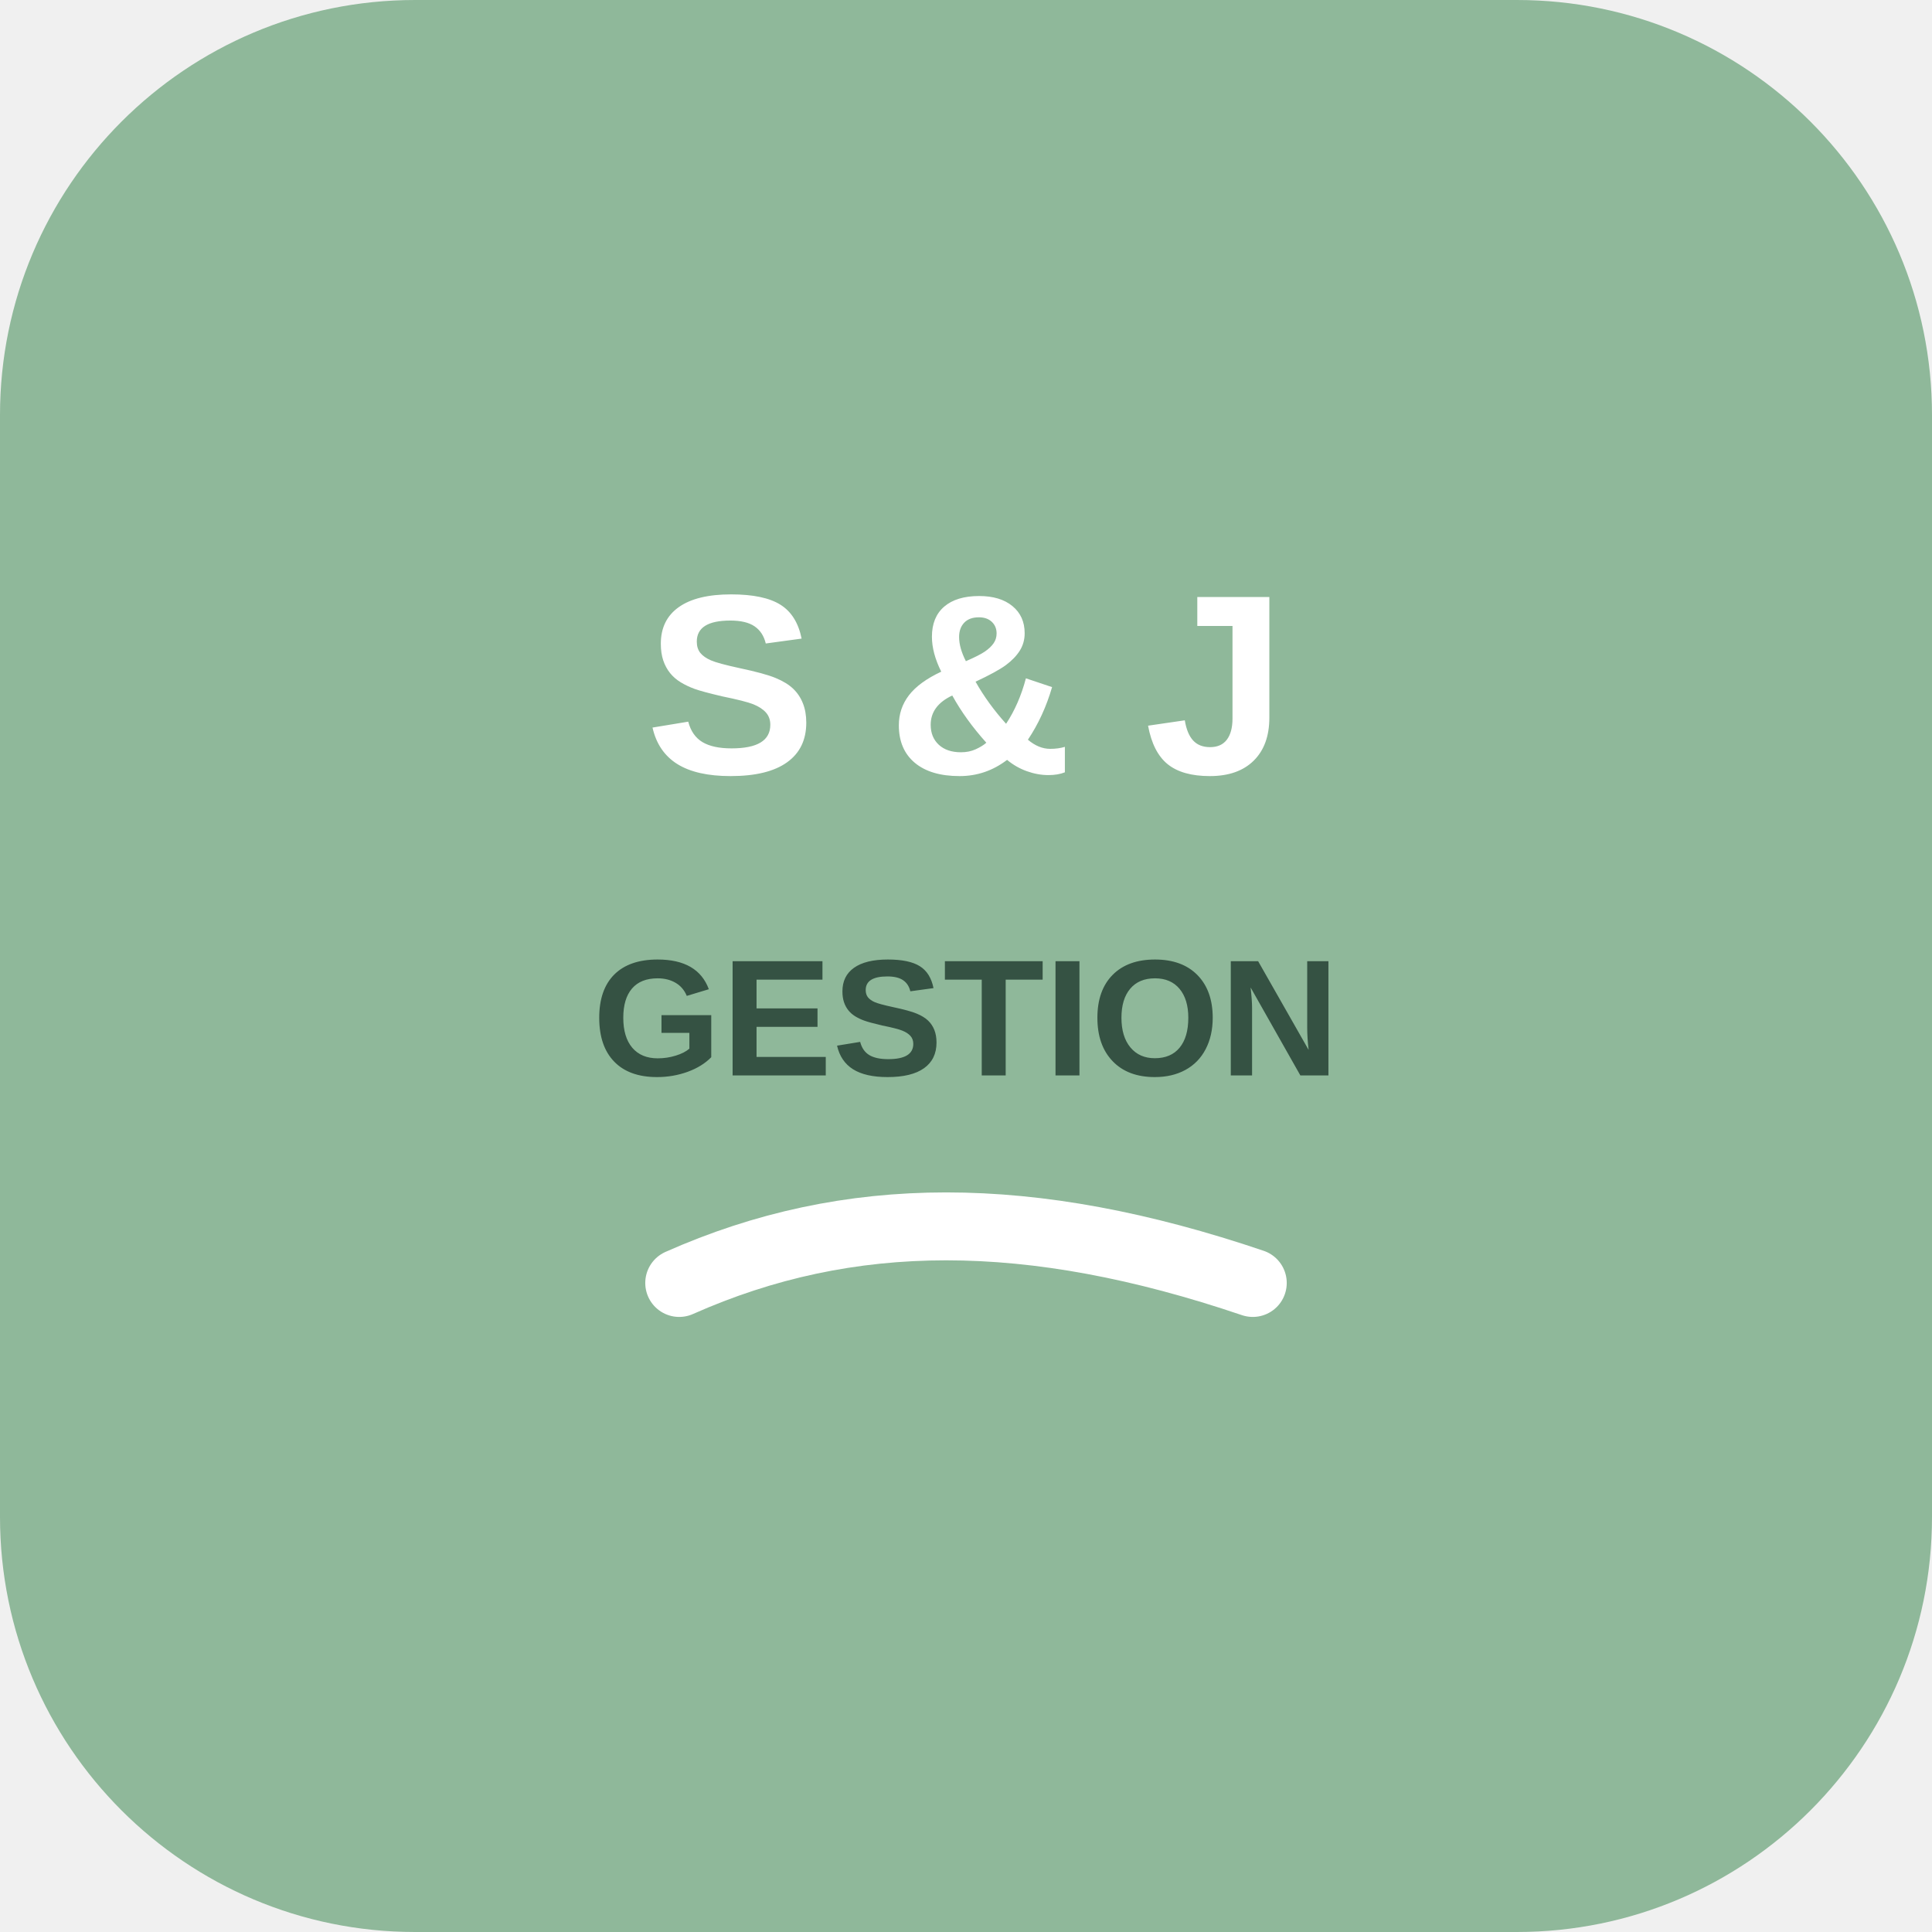
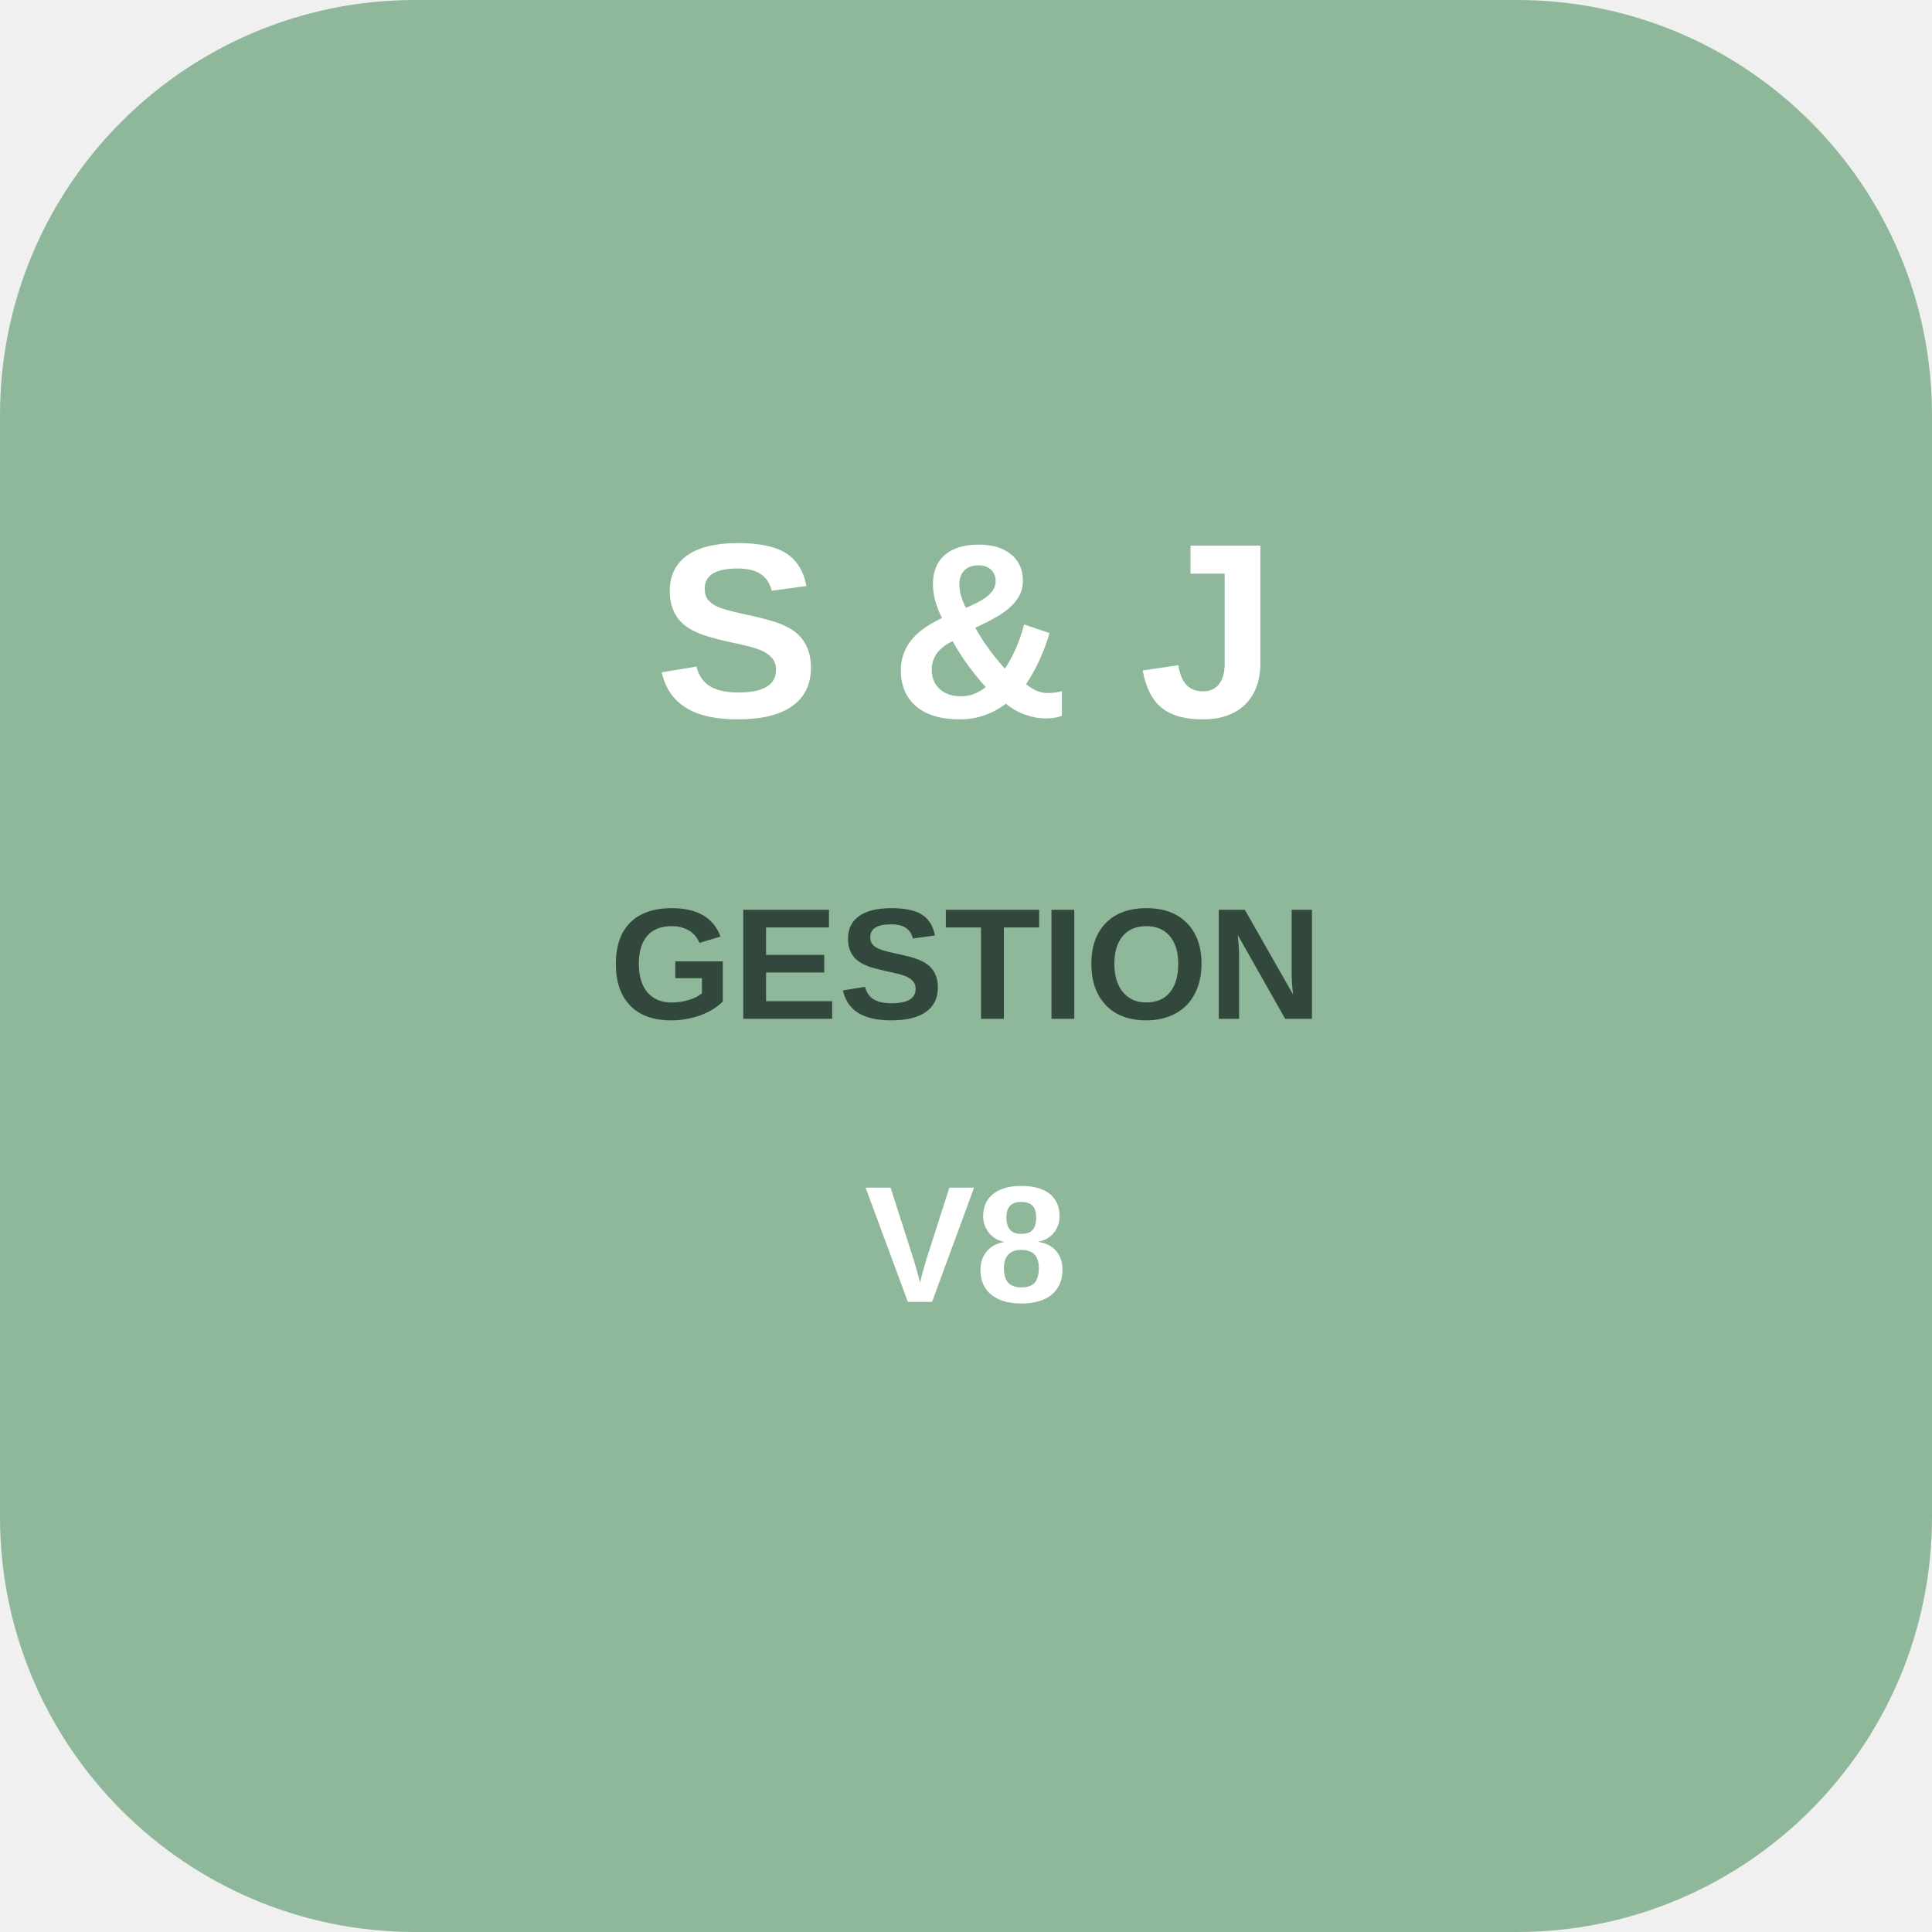
<svg xmlns="http://www.w3.org/2000/svg" viewBox="0 0 512 512">
  <rect width="512" height="512" rx="110" fill="#8FB89A" />
-   <text x="256" y="205" text-anchor="middle" font-size="68" fill="#fff" font-family="Arial" font-weight="900">S &amp; J</text>
-   <text x="256" y="285" text-anchor="middle" font-size="44" fill="#355243" font-family="Arial" font-weight="900">GESTION</text>
-   <path d="M180 340c45-20 93-20 152 0" stroke="#fff" stroke-width="18" stroke-linecap="round" fill="none" />
+   <text x="256" y="190" text-anchor="middle" font-size="66" fill="#fff" font-family="Arial" font-weight="900">S &amp; J</text>
+   <text x="256" y="270" text-anchor="middle" font-size="42" fill="#33483d" font-family="Arial" font-weight="900">GESTION</text>
+   <text x="256" y="345" text-anchor="middle" font-size="44" fill="#fff" font-family="Arial" font-weight="900">V8</text>
</svg>
